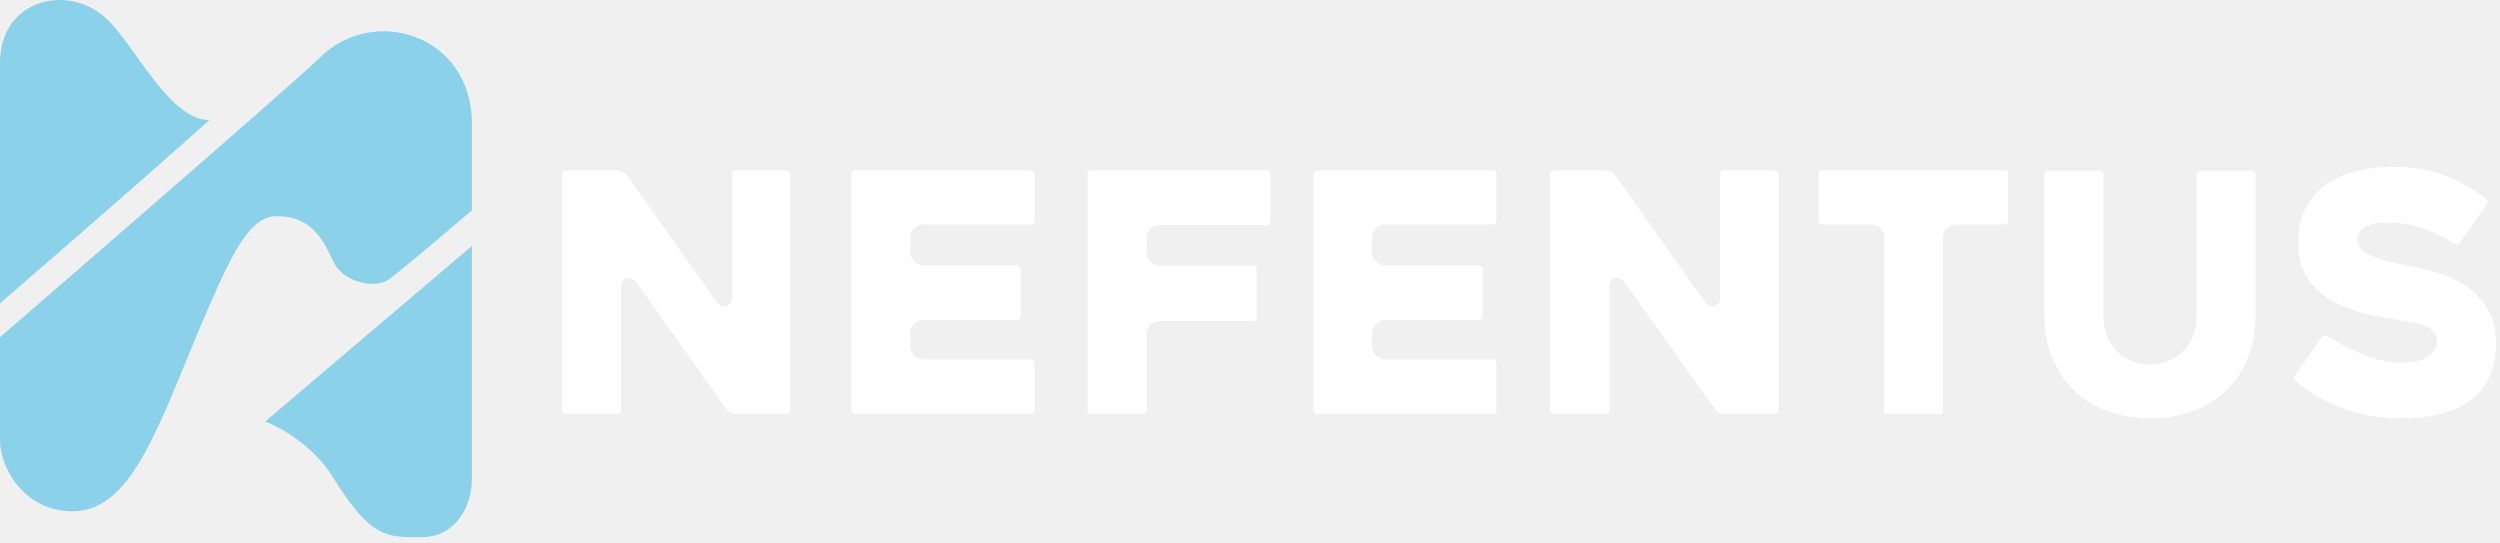
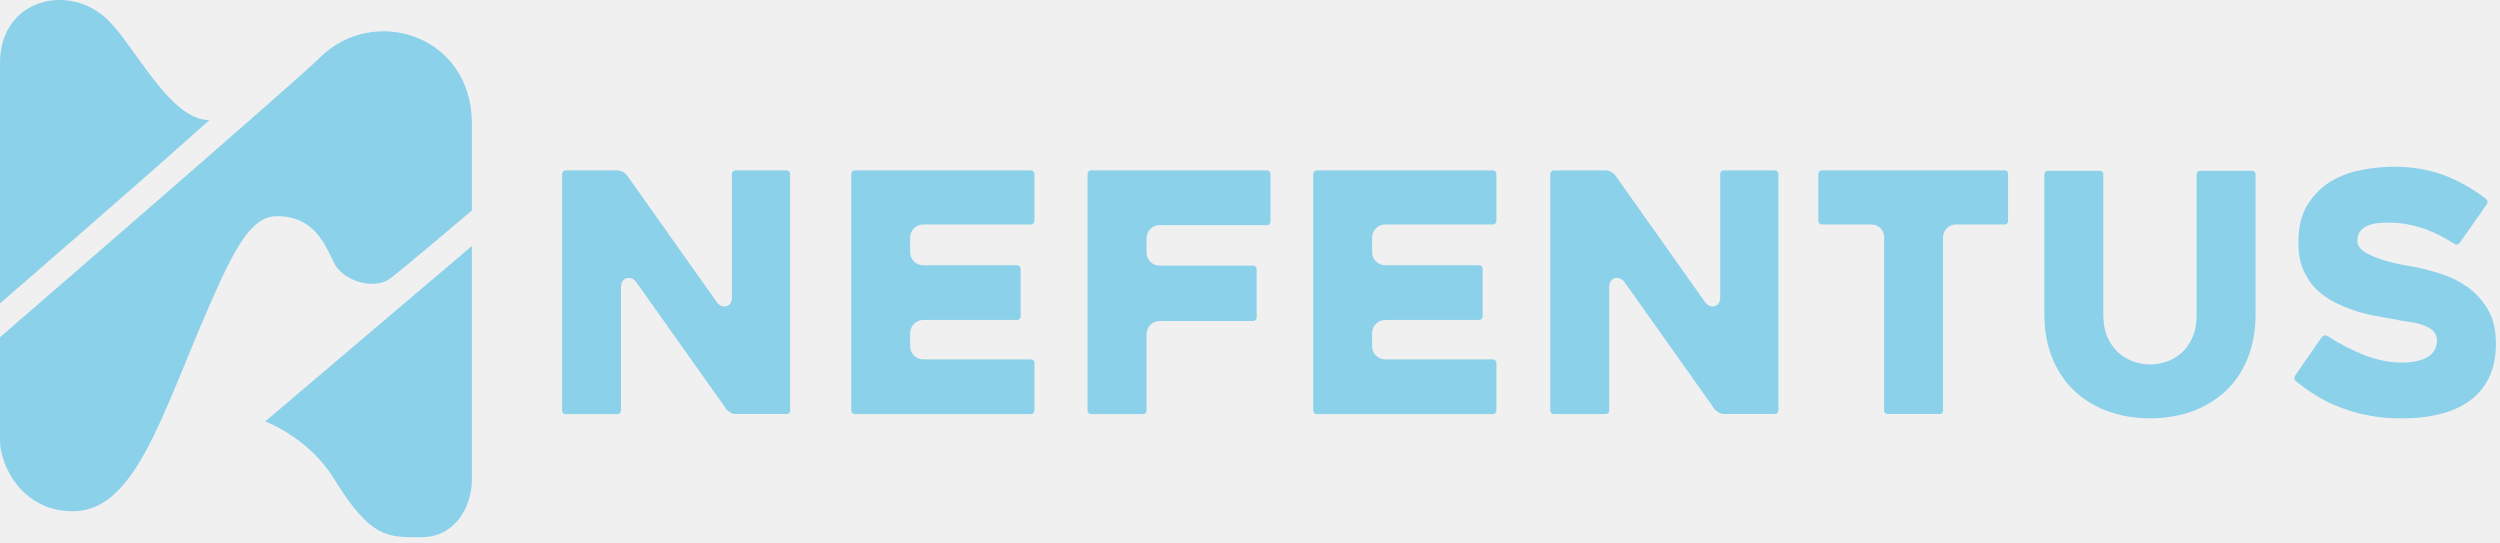
<svg xmlns="http://www.w3.org/2000/svg" width="332" height="72" viewBox="0 0 332 72" fill="none">
-   <g clip-path="url(#clip0_248_422)">
+   <g clip-path="url(#clip0_250_437)">
    <path d="M0 40.29V8.35C0 -0.19 9.28 -2.4 14.42 2.74C18.05 6.37 22.62 15.95 27.8 15.95C19.17 23.72 0 40.29 0 40.29Z" fill="#8CD1EA" />
    <path d="M0 44.78C0 44.78 39.45 10.69 42.46 7.67C49.54 0.59 62.67 4.55 62.67 16.46V27.94C62.67 27.94 53.86 35.45 51.79 37C49.72 38.55 45.57 37.35 44.37 34.93C43.17 32.51 41.78 28.71 36.77 28.71C33.49 28.71 31.3 32.56 27.79 40.62C21.4 55.3 17.95 67.9 9.66 67.9C3.1 67.9 -0.01 62.03 -0.01 58.4V44.76L0 44.78Z" fill="#8CD1EA" />
    <path d="M35.22 55.97L62.67 32.66V63.57C62.67 67.37 60.43 71.34 55.94 71.34C51.45 71.34 49.27 71.56 44.29 63.48C40.96 58.09 35.23 55.97 35.23 55.97H35.22Z" fill="#8CD1EA" />
-     <path d="M104.79 22.77C104.7 22.67 104.6 22.63 104.47 22.63H97.67C97.53 22.63 97.43 22.67 97.34 22.77C97.25 22.86 97.2 22.96 97.2 23.1V39.54C97.2 40.29 96.77 40.62 96.36 40.68C96.12 40.72 95.62 40.71 95.19 40.12L83.23 23.23C83.12 23.09 82.94 22.94 82.68 22.82C82.44 22.69 82.21 22.63 82 22.63H75.11C74.98 22.63 74.88 22.67 74.78 22.77C74.69 22.86 74.65 22.96 74.65 23.1V54.53C74.65 54.67 74.69 54.76 74.78 54.86C74.88 54.95 74.98 54.99 75.12 54.99H82C82.14 54.99 82.24 54.95 82.33 54.86C82.42 54.76 82.47 54.67 82.47 54.53V38.08C82.47 37.19 83.07 36.97 83.26 36.93C83.32 36.92 83.4 36.9 83.49 36.9C83.77 36.9 84.14 37 84.49 37.46L96.46 54.33C96.59 54.5 96.78 54.65 97.03 54.79C97.26 54.92 97.49 54.98 97.68 54.98H104.47C104.6 54.98 104.7 54.94 104.79 54.85C104.89 54.75 104.93 54.66 104.93 54.52V23.1C104.93 22.96 104.89 22.86 104.79 22.77Z" fill="white" />
-     <path d="M121.381 30.31C121.711 29.98 122.151 29.81 122.621 29.81H136.901C137.041 29.81 137.141 29.76 137.231 29.67C137.321 29.58 137.371 29.48 137.371 29.34V23.1C137.371 22.96 137.321 22.86 137.231 22.77C137.141 22.67 137.041 22.63 136.901 22.63H113.521C113.381 22.63 113.281 22.67 113.191 22.77C113.101 22.86 113.051 22.96 113.051 23.1V54.53C113.051 54.67 113.101 54.76 113.191 54.86C113.281 54.95 113.381 54.99 113.521 54.99H136.901C137.041 54.99 137.141 54.95 137.231 54.86C137.321 54.76 137.371 54.67 137.371 54.53V48.19C137.371 48.05 137.321 47.96 137.231 47.86C137.141 47.77 137.041 47.73 136.901 47.73H122.621C122.141 47.73 121.711 47.55 121.381 47.22C121.051 46.89 120.871 46.47 120.871 45.98V44.24C120.871 43.75 121.051 43.33 121.381 43C121.711 42.67 122.151 42.49 122.621 42.49H135.071C135.211 42.49 135.311 42.45 135.401 42.36C135.491 42.26 135.541 42.17 135.541 42.03V35.69C135.541 35.55 135.491 35.46 135.401 35.36C135.311 35.27 135.211 35.23 135.071 35.23H122.621C122.141 35.23 121.711 35.05 121.381 34.72C121.051 34.39 120.871 33.95 120.871 33.48V31.55C120.871 31.08 121.051 30.66 121.381 30.31Z" fill="white" />
-     <path d="M168.571 22.77C168.481 22.67 168.381 22.63 168.241 22.63H144.891C144.761 22.63 144.661 22.67 144.571 22.77C144.471 22.86 144.431 22.96 144.431 23.1V54.53C144.431 54.67 144.471 54.77 144.571 54.86C144.661 54.95 144.761 54.99 144.891 54.99H151.801C151.941 54.99 152.031 54.95 152.131 54.86C152.221 54.77 152.261 54.67 152.261 54.53V44.37C152.261 43.9 152.441 43.48 152.771 43.14C153.101 42.81 153.521 42.63 154.001 42.63H166.411C166.551 42.63 166.651 42.59 166.741 42.49C166.841 42.4 166.881 42.3 166.881 42.17V35.74C166.881 35.6 166.841 35.5 166.741 35.41C166.651 35.31 166.551 35.27 166.411 35.27H154.001C153.531 35.27 153.111 35.1 152.771 34.77C152.431 34.44 152.261 34.02 152.261 33.54V31.63C152.261 31.16 152.441 30.74 152.771 30.4C153.101 30.07 153.521 29.9 154.001 29.9H168.251C168.391 29.9 168.491 29.86 168.581 29.76C168.681 29.67 168.721 29.57 168.721 29.43V23.1C168.721 22.96 168.681 22.86 168.581 22.77H168.571Z" fill="white" />
-     <path d="M182.73 30.31C183.06 29.98 183.5 29.81 183.97 29.81H198.25C198.39 29.81 198.49 29.76 198.58 29.67C198.67 29.58 198.72 29.48 198.72 29.34V23.1C198.72 22.96 198.67 22.86 198.58 22.77C198.49 22.67 198.39 22.63 198.25 22.63H174.87C174.73 22.63 174.63 22.67 174.54 22.77C174.45 22.86 174.4 22.96 174.4 23.1V54.53C174.4 54.67 174.45 54.76 174.54 54.86C174.63 54.95 174.73 54.99 174.87 54.99H198.25C198.39 54.99 198.49 54.95 198.58 54.86C198.67 54.76 198.72 54.67 198.72 54.53V48.19C198.72 48.05 198.67 47.96 198.58 47.86C198.49 47.77 198.39 47.73 198.25 47.73H183.97C183.49 47.73 183.06 47.55 182.73 47.22C182.4 46.89 182.22 46.47 182.22 45.98V44.24C182.22 43.75 182.4 43.33 182.73 43C183.06 42.67 183.5 42.49 183.97 42.49H196.42C196.56 42.49 196.66 42.45 196.75 42.36C196.84 42.26 196.89 42.17 196.89 42.03V35.69C196.89 35.55 196.84 35.46 196.75 35.36C196.66 35.27 196.56 35.23 196.42 35.23H183.97C183.49 35.23 183.06 35.05 182.73 34.72C182.4 34.39 182.22 33.95 182.22 33.48V31.55C182.22 31.08 182.4 30.66 182.73 30.31Z" fill="white" />
-     <path d="M236.031 22.77C235.941 22.67 235.841 22.63 235.701 22.63H228.901C228.771 22.63 228.671 22.67 228.581 22.77C228.481 22.86 228.441 22.96 228.441 23.1V39.54C228.441 40.29 228.011 40.62 227.601 40.68C227.341 40.72 226.861 40.71 226.431 40.12L214.471 23.23C214.361 23.09 214.161 22.94 213.921 22.82C213.681 22.69 213.451 22.63 213.241 22.63H206.351C206.211 22.63 206.111 22.67 206.021 22.77C205.931 22.86 205.881 22.96 205.881 23.1V54.53C205.881 54.67 205.931 54.76 206.021 54.86C206.121 54.95 206.211 54.99 206.351 54.99H213.231C213.371 54.99 213.471 54.95 213.571 54.86C213.661 54.76 213.701 54.67 213.701 54.53V38.08C213.701 37.19 214.311 36.97 214.491 36.93C214.551 36.92 214.641 36.9 214.731 36.9C215.011 36.9 215.381 37 215.731 37.46L227.701 54.33C227.811 54.5 228.011 54.65 228.261 54.79C228.501 54.92 228.721 54.98 228.921 54.98H235.701C235.841 54.98 235.941 54.94 236.031 54.85C236.131 54.75 236.171 54.66 236.171 54.52V23.1C236.171 22.96 236.121 22.86 236.031 22.77Z" fill="white" />
-     <path d="M266.55 22.74C266.5 22.69 266.41 22.63 266.22 22.63H241.95C241.81 22.63 241.71 22.67 241.62 22.77C241.53 22.86 241.48 22.96 241.48 23.1V29.34C241.48 29.48 241.53 29.58 241.62 29.67C241.71 29.76 241.81 29.81 241.95 29.81H248.47C248.98 29.81 249.43 29.99 249.75 30.33C250.06 30.66 250.21 31.08 250.21 31.54V54.52C250.21 54.66 250.26 54.75 250.35 54.85C250.44 54.94 250.54 54.98 250.68 54.98H257.57C257.77 54.98 257.85 54.92 257.9 54.87C257.99 54.78 258.03 54.67 258.03 54.53V31.55C258.03 31.08 258.21 30.66 258.54 30.31C258.87 29.98 259.31 29.81 259.78 29.81H266.21C266.4 29.81 266.49 29.75 266.54 29.68C266.63 29.59 266.67 29.49 266.67 29.34V23.1C266.67 22.95 266.63 22.84 266.54 22.74H266.55Z" fill="white" />
-     <path d="M299.4 22.81C299.31 22.72 299.22 22.68 299.08 22.68H292.17C292.04 22.68 291.94 22.72 291.85 22.81C291.75 22.91 291.71 23 291.71 23.14V41.75C291.71 43.04 291.49 44.14 291.07 45C290.65 45.86 290.11 46.54 289.49 47.04C288.88 47.54 288.19 47.9 287.46 48.1C286.07 48.51 285.01 48.51 283.61 48.1C282.9 47.9 282.21 47.54 281.57 47.05C280.93 46.55 280.4 45.85 279.96 44.98C279.54 44.12 279.32 43.03 279.32 41.74V23.14C279.32 23 279.28 22.91 279.19 22.81C279.09 22.72 279 22.68 278.86 22.68H271.95C271.82 22.68 271.72 22.72 271.63 22.81C271.53 22.91 271.49 23 271.49 23.14V41.75C271.49 43.84 271.83 45.76 272.5 47.44C273.18 49.12 274.12 50.58 275.33 51.77C276.56 52.96 278.04 53.9 279.75 54.55C281.47 55.2 283.43 55.55 285.53 55.55C287.63 55.55 289.59 55.21 291.31 54.55C293.03 53.9 294.51 52.95 295.73 51.77C296.94 50.58 297.9 49.13 298.54 47.46C299.2 45.76 299.54 43.85 299.54 41.75V23.14C299.54 23 299.5 22.91 299.4 22.81Z" fill="white" />
-     <path d="M330.39 41.1C329.66 39.87 328.76 38.88 327.68 38.11C326.58 37.34 325.4 36.76 324.16 36.36C322.87 35.96 321.67 35.65 320.6 35.44C320.41 35.41 319.91 35.33 319.13 35.18C318.35 35.03 317.52 34.84 316.68 34.59C315.81 34.33 315.03 34.02 314.36 33.67C313.49 33.21 313.05 32.64 313.05 31.95C313.05 31.35 313.25 30.85 313.65 30.48C313.98 30.16 314.4 29.93 314.9 29.8C315.35 29.67 315.82 29.61 316.32 29.58C316.77 29.57 317.16 29.57 317.51 29.57C318.71 29.57 320.02 29.79 321.43 30.21C322.82 30.64 324.34 31.37 325.94 32.38C326.09 32.48 326.18 32.49 326.31 32.47C326.46 32.44 326.57 32.38 326.65 32.25L330.22 27.17C330.32 27.04 330.35 26.91 330.33 26.77C330.32 26.63 330.25 26.51 330.14 26.4C328.35 25.03 326.44 23.96 324.47 23.23C321.39 22.11 317.51 21.76 313.36 22.62C311.88 22.93 310.51 23.46 309.31 24.23C308.14 24.98 307.14 26.03 306.37 27.31C305.6 28.59 305.22 30.23 305.22 32.22C305.22 33.57 305.42 34.75 305.83 35.72C306.24 36.7 306.79 37.56 307.46 38.26C308.15 38.97 308.94 39.56 309.81 40.02C310.7 40.49 311.62 40.89 312.54 41.19C313.46 41.51 314.37 41.74 315.23 41.9C316.14 42.07 316.91 42.22 317.59 42.33C318.3 42.48 318.98 42.61 319.63 42.7C320.33 42.79 320.96 42.92 321.49 43.08C322.08 43.26 322.54 43.48 322.91 43.76C323.38 44.12 323.62 44.62 323.62 45.22C323.62 46.22 323.15 47.01 322.23 47.5C321.43 47.93 320.32 48.15 318.85 48.15C317.38 48.15 315.76 47.83 314.08 47.19C312.43 46.56 310.74 45.7 309.05 44.6C309 44.56 308.92 44.54 308.82 44.54C308.78 44.54 308.73 44.54 308.69 44.55C308.54 44.58 308.42 44.65 308.33 44.77L304.81 49.85C304.71 49.99 304.68 50.12 304.7 50.27C304.72 50.42 304.76 50.51 304.85 50.59C305.71 51.28 306.64 51.94 307.63 52.56C308.61 53.16 309.7 53.7 310.86 54.13C312.01 54.58 313.27 54.93 314.61 55.18C315.94 55.44 317.39 55.56 318.94 55.56C320.84 55.56 322.59 55.36 324.14 54.96C325.66 54.58 326.99 53.96 328.06 53.16C329.12 52.37 329.96 51.35 330.55 50.11C331.15 48.87 331.46 47.37 331.46 45.63C331.46 43.79 331.1 42.26 330.37 41.07L330.39 41.1Z" fill="white" />
+     <path d="M104.79 22.77C104.7 22.67 104.6 22.63 104.47 22.63H97.67C97.53 22.63 97.43 22.67 97.34 22.77C97.25 22.86 97.2 22.96 97.2 23.1V39.54C97.2 40.29 96.77 40.62 96.36 40.68C96.12 40.72 95.62 40.71 95.19 40.12L83.23 23.23C83.12 23.09 82.94 22.94 82.68 22.82C82.44 22.69 82.21 22.63 82 22.63H75.11C74.98 22.63 74.88 22.67 74.78 22.77C74.69 22.86 74.65 22.96 74.65 23.1V54.53C74.65 54.67 74.69 54.76 74.78 54.86C74.88 54.95 74.98 54.99 75.12 54.99H82C82.14 54.99 82.24 54.95 82.33 54.86C82.42 54.76 82.47 54.67 82.47 54.53V38.08C82.47 37.19 83.07 36.97 83.26 36.93C83.32 36.92 83.4 36.9 83.49 36.9C83.77 36.9 84.14 37 84.49 37.46L96.46 54.33C96.59 54.5 96.78 54.65 97.03 54.79C97.26 54.92 97.49 54.98 97.68 54.98H104.47C104.6 54.98 104.7 54.94 104.79 54.85C104.89 54.75 104.93 54.66 104.93 54.52V23.1C104.93 22.96 104.89 22.86 104.79 22.77Z" fill="#8CD1EA" />
+     <path d="M121.381 30.31C121.711 29.98 122.151 29.81 122.621 29.81H136.901C137.041 29.81 137.141 29.76 137.231 29.67C137.321 29.58 137.371 29.48 137.371 29.34V23.1C137.371 22.96 137.321 22.86 137.231 22.77C137.141 22.67 137.041 22.63 136.901 22.63H113.521C113.381 22.63 113.281 22.67 113.191 22.77C113.101 22.86 113.051 22.96 113.051 23.1V54.53C113.051 54.67 113.101 54.76 113.191 54.86C113.281 54.95 113.381 54.99 113.521 54.99H136.901C137.041 54.99 137.141 54.95 137.231 54.86C137.321 54.76 137.371 54.67 137.371 54.53V48.19C137.371 48.05 137.321 47.96 137.231 47.86C137.141 47.77 137.041 47.73 136.901 47.73H122.621C122.141 47.73 121.711 47.55 121.381 47.22C121.051 46.89 120.871 46.47 120.871 45.98V44.24C120.871 43.75 121.051 43.33 121.381 43C121.711 42.67 122.151 42.49 122.621 42.49H135.071C135.211 42.49 135.311 42.45 135.401 42.36C135.491 42.26 135.541 42.17 135.541 42.03V35.69C135.541 35.55 135.491 35.46 135.401 35.36C135.311 35.27 135.211 35.23 135.071 35.23H122.621C122.141 35.23 121.711 35.05 121.381 34.72C121.051 34.39 120.871 33.95 120.871 33.48V31.55C120.871 31.08 121.051 30.66 121.381 30.31Z" fill="#8CD1EA" />
+     <path d="M168.571 22.77C168.481 22.67 168.381 22.63 168.241 22.63H144.891C144.761 22.63 144.661 22.67 144.571 22.77C144.471 22.86 144.431 22.96 144.431 23.1V54.53C144.431 54.67 144.471 54.77 144.571 54.86C144.661 54.95 144.761 54.99 144.891 54.99H151.801C151.941 54.99 152.031 54.95 152.131 54.86C152.221 54.77 152.261 54.67 152.261 54.53V44.37C152.261 43.9 152.441 43.48 152.771 43.14C153.101 42.81 153.521 42.63 154.001 42.63H166.411C166.551 42.63 166.651 42.59 166.741 42.49C166.841 42.4 166.881 42.3 166.881 42.17V35.74C166.881 35.6 166.841 35.5 166.741 35.41C166.651 35.31 166.551 35.27 166.411 35.27H154.001C153.531 35.27 153.111 35.1 152.771 34.77C152.431 34.44 152.261 34.02 152.261 33.54V31.63C152.261 31.16 152.441 30.74 152.771 30.4C153.101 30.07 153.521 29.9 154.001 29.9H168.251C168.391 29.9 168.491 29.86 168.581 29.76C168.681 29.67 168.721 29.57 168.721 29.43V23.1C168.721 22.96 168.681 22.86 168.581 22.77H168.571Z" fill="#8CD1EA" />
+     <path d="M182.73 30.31C183.06 29.98 183.5 29.81 183.97 29.81H198.25C198.39 29.81 198.49 29.76 198.58 29.67C198.67 29.58 198.72 29.48 198.72 29.34V23.1C198.72 22.96 198.67 22.86 198.58 22.77C198.49 22.67 198.39 22.63 198.25 22.63H174.87C174.73 22.63 174.63 22.67 174.54 22.77C174.45 22.86 174.4 22.96 174.4 23.1V54.53C174.4 54.67 174.45 54.76 174.54 54.86C174.63 54.95 174.73 54.99 174.87 54.99H198.25C198.39 54.99 198.49 54.95 198.58 54.86C198.67 54.76 198.72 54.67 198.72 54.53V48.19C198.72 48.05 198.67 47.96 198.58 47.86C198.49 47.77 198.39 47.73 198.25 47.73H183.97C183.49 47.73 183.06 47.55 182.73 47.22C182.4 46.89 182.22 46.47 182.22 45.98V44.24C182.22 43.75 182.4 43.33 182.73 43C183.06 42.67 183.5 42.49 183.97 42.49H196.42C196.56 42.49 196.66 42.45 196.75 42.36C196.84 42.26 196.89 42.17 196.89 42.03V35.69C196.89 35.55 196.84 35.46 196.75 35.36C196.66 35.27 196.56 35.23 196.42 35.23H183.97C183.49 35.23 183.06 35.05 182.73 34.72C182.4 34.39 182.22 33.95 182.22 33.48V31.55C182.22 31.08 182.4 30.66 182.73 30.31Z" fill="#8CD1EA" />
+     <path d="M236.031 22.77C235.941 22.67 235.841 22.63 235.701 22.63H228.901C228.771 22.63 228.671 22.67 228.581 22.77C228.481 22.86 228.441 22.96 228.441 23.1V39.54C228.441 40.29 228.011 40.62 227.601 40.68C227.341 40.72 226.861 40.71 226.431 40.12L214.471 23.23C214.361 23.09 214.161 22.94 213.921 22.82C213.681 22.69 213.451 22.63 213.241 22.63H206.351C206.211 22.63 206.111 22.67 206.021 22.77C205.931 22.86 205.881 22.96 205.881 23.1V54.53C205.881 54.67 205.931 54.76 206.021 54.86C206.121 54.95 206.211 54.99 206.351 54.99H213.231C213.371 54.99 213.471 54.95 213.571 54.86C213.661 54.76 213.701 54.67 213.701 54.53V38.08C213.701 37.19 214.311 36.97 214.491 36.93C214.551 36.92 214.641 36.9 214.731 36.9C215.011 36.9 215.381 37 215.731 37.46L227.701 54.33C227.811 54.5 228.011 54.65 228.261 54.79C228.501 54.92 228.721 54.98 228.921 54.98H235.701C235.841 54.98 235.941 54.94 236.031 54.85C236.131 54.75 236.171 54.66 236.171 54.52V23.1C236.171 22.96 236.121 22.86 236.031 22.77Z" fill="#8CD1EA" />
+     <path d="M266.55 22.74C266.5 22.69 266.41 22.63 266.22 22.63H241.95C241.81 22.63 241.71 22.67 241.62 22.77C241.53 22.86 241.48 22.96 241.48 23.1V29.34C241.48 29.48 241.53 29.58 241.62 29.67C241.71 29.76 241.81 29.81 241.95 29.81H248.47C248.98 29.81 249.43 29.99 249.75 30.33C250.06 30.66 250.21 31.08 250.21 31.54V54.52C250.21 54.66 250.26 54.75 250.35 54.85C250.44 54.94 250.54 54.98 250.68 54.98H257.57C257.77 54.98 257.85 54.92 257.9 54.87C257.99 54.78 258.03 54.67 258.03 54.53V31.55C258.03 31.08 258.21 30.66 258.54 30.31C258.87 29.98 259.31 29.81 259.78 29.81H266.21C266.4 29.81 266.49 29.75 266.54 29.68C266.63 29.59 266.67 29.49 266.67 29.34V23.1C266.67 22.95 266.63 22.84 266.54 22.74H266.55Z" fill="#8CD1EA" />
+     <path d="M299.4 22.81C299.31 22.72 299.22 22.68 299.08 22.68H292.17C292.04 22.68 291.94 22.72 291.85 22.81C291.75 22.91 291.71 23 291.71 23.14V41.75C291.71 43.04 291.49 44.14 291.07 45C290.65 45.86 290.11 46.54 289.49 47.04C288.88 47.54 288.19 47.9 287.46 48.1C286.07 48.51 285.01 48.51 283.61 48.1C282.9 47.9 282.21 47.54 281.57 47.05C280.93 46.55 280.4 45.85 279.96 44.98C279.54 44.12 279.32 43.03 279.32 41.74V23.14C279.32 23 279.28 22.91 279.19 22.81C279.09 22.72 279 22.68 278.86 22.68H271.95C271.82 22.68 271.72 22.72 271.63 22.81C271.53 22.91 271.49 23 271.49 23.14V41.75C271.49 43.84 271.83 45.76 272.5 47.44C273.18 49.12 274.12 50.58 275.33 51.77C276.56 52.96 278.04 53.9 279.75 54.55C281.47 55.2 283.43 55.55 285.53 55.55C287.63 55.55 289.59 55.21 291.31 54.55C293.03 53.9 294.51 52.95 295.73 51.77C296.94 50.58 297.9 49.13 298.54 47.46C299.2 45.76 299.54 43.85 299.54 41.75V23.14C299.54 23 299.5 22.91 299.4 22.81Z" fill="#8CD1EA" />
+     <path d="M330.39 41.1C329.66 39.87 328.76 38.88 327.68 38.11C326.58 37.34 325.4 36.76 324.16 36.36C322.87 35.96 321.67 35.65 320.6 35.44C320.41 35.41 319.91 35.33 319.13 35.18C318.35 35.03 317.52 34.84 316.68 34.59C315.81 34.33 315.03 34.02 314.36 33.67C313.49 33.21 313.05 32.64 313.05 31.95C313.05 31.35 313.25 30.85 313.65 30.48C313.98 30.16 314.4 29.93 314.9 29.8C315.35 29.67 315.82 29.61 316.32 29.58C316.77 29.57 317.16 29.57 317.51 29.57C318.71 29.57 320.02 29.79 321.43 30.21C322.82 30.64 324.34 31.37 325.94 32.38C326.09 32.48 326.18 32.49 326.31 32.47C326.46 32.44 326.57 32.38 326.65 32.25L330.22 27.17C330.32 27.04 330.35 26.91 330.33 26.77C330.32 26.63 330.25 26.51 330.14 26.4C328.35 25.03 326.44 23.96 324.47 23.23C321.39 22.11 317.51 21.76 313.36 22.62C311.88 22.93 310.51 23.46 309.31 24.23C308.14 24.98 307.14 26.03 306.37 27.31C305.6 28.59 305.22 30.23 305.22 32.22C305.22 33.57 305.42 34.75 305.83 35.72C306.24 36.7 306.79 37.56 307.46 38.26C308.15 38.97 308.94 39.56 309.81 40.02C310.7 40.49 311.62 40.89 312.54 41.19C313.46 41.51 314.37 41.74 315.23 41.9C316.14 42.07 316.91 42.22 317.59 42.33C318.3 42.48 318.98 42.61 319.63 42.7C320.33 42.79 320.96 42.92 321.49 43.08C322.08 43.26 322.54 43.48 322.91 43.76C323.38 44.12 323.62 44.62 323.62 45.22C323.62 46.22 323.15 47.01 322.23 47.5C321.43 47.93 320.32 48.15 318.85 48.15C317.38 48.15 315.76 47.83 314.08 47.19C312.43 46.56 310.74 45.7 309.05 44.6C309 44.56 308.92 44.54 308.82 44.54C308.78 44.54 308.73 44.54 308.69 44.55C308.54 44.58 308.42 44.65 308.33 44.77L304.81 49.85C304.71 49.99 304.68 50.12 304.7 50.27C304.72 50.42 304.76 50.51 304.85 50.59C305.71 51.28 306.64 51.94 307.63 52.56C308.61 53.16 309.7 53.7 310.86 54.13C312.01 54.58 313.27 54.93 314.61 55.18C315.94 55.44 317.39 55.56 318.94 55.56C320.84 55.56 322.59 55.36 324.14 54.96C325.66 54.58 326.99 53.96 328.06 53.16C329.12 52.37 329.96 51.35 330.55 50.11C331.15 48.87 331.46 47.37 331.46 45.63C331.46 43.79 331.1 42.26 330.37 41.07L330.39 41.1Z" fill="#8CD1EA" />
  </g>
  <defs>
-     <clipPath id="clip0_248_422">
+     <clipPath id="clip0_250_437">
      <rect width="331.47" height="71.34" fill="white" />
    </clipPath>
  </defs>
</svg>
